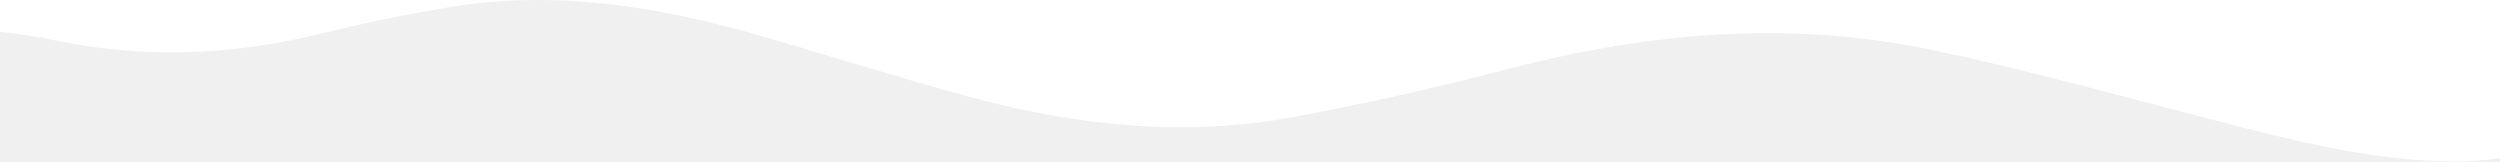
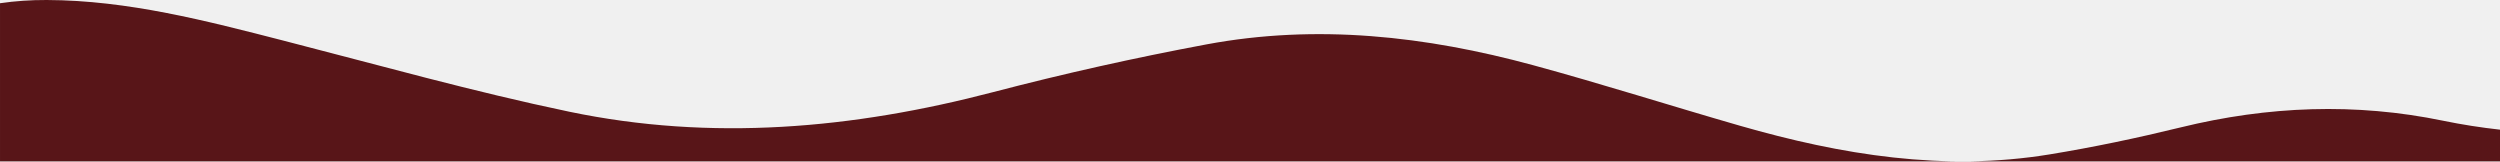
<svg xmlns="http://www.w3.org/2000/svg" width="700mm" height="45.185mm" viewBox="0 0 700 45.185" version="1.1" id="svg3569">
  <defs id="defs3563" />
  <g id="layer1" transform="translate(0,-251.815)">
-     <path style="fill:#ffffff;stroke-width:1.516" d="m 4.15e-4,251.816 v 8.876 c 5.304,0.59 10.605,1.405 15.9,2.499 24.624,5.085 49.075,4.123 73.476,-1.852 12.132,-2.969 24.396,-5.549 36.72,-7.567 29.554,-4.843 58.342,-0.14 86.732,8.027 19.33,5.558 38.508,11.679 57.914,16.951 30.037,8.161 60.576,11.588 91.442,5.822 20.053,-3.748 40.017,-8.204 59.754,-13.369 39.245,-10.268 78.822,-13.799 118.686,-5.478 26.813,5.598 53.248,13.027 79.8,19.847 21.877,5.619 43.739,11.345 66.514,11.428 4.463,0.017 8.82,-0.284 13.06,-0.905 v -44.279 z" id="rect3577" />
+     <path style="fill:#581518;fill-opacity:1;stroke-width:1.516" d="m 700,296.999 v -8.876 c -5.304,-0.59 -10.605,-1.405 -15.9,-2.499 -24.624,-5.085 -49.075,-4.123 -73.476,1.852 -12.132,2.969 -24.396,5.549 -36.72,7.567 -29.554,4.843 -58.342,0.14 -86.732,-8.027 -19.33,-5.558 -38.508,-11.679 -57.914,-16.951 -30.037,-8.161 -60.576,-11.588 -91.442,-5.822 -20.053,3.748 -40.017,8.204 -59.754,13.369 -39.245,10.268 -78.822,13.799 -118.686,5.478 -26.813,-5.598 -53.248,-13.027 -79.8,-19.847 -21.877,-5.619 -43.739,-11.345 -66.514,-11.428 -4.463,-0.017 -8.82,0.284 -13.06,0.905 v 44.279 z" id="rect3577" />
  </g>
</svg>
